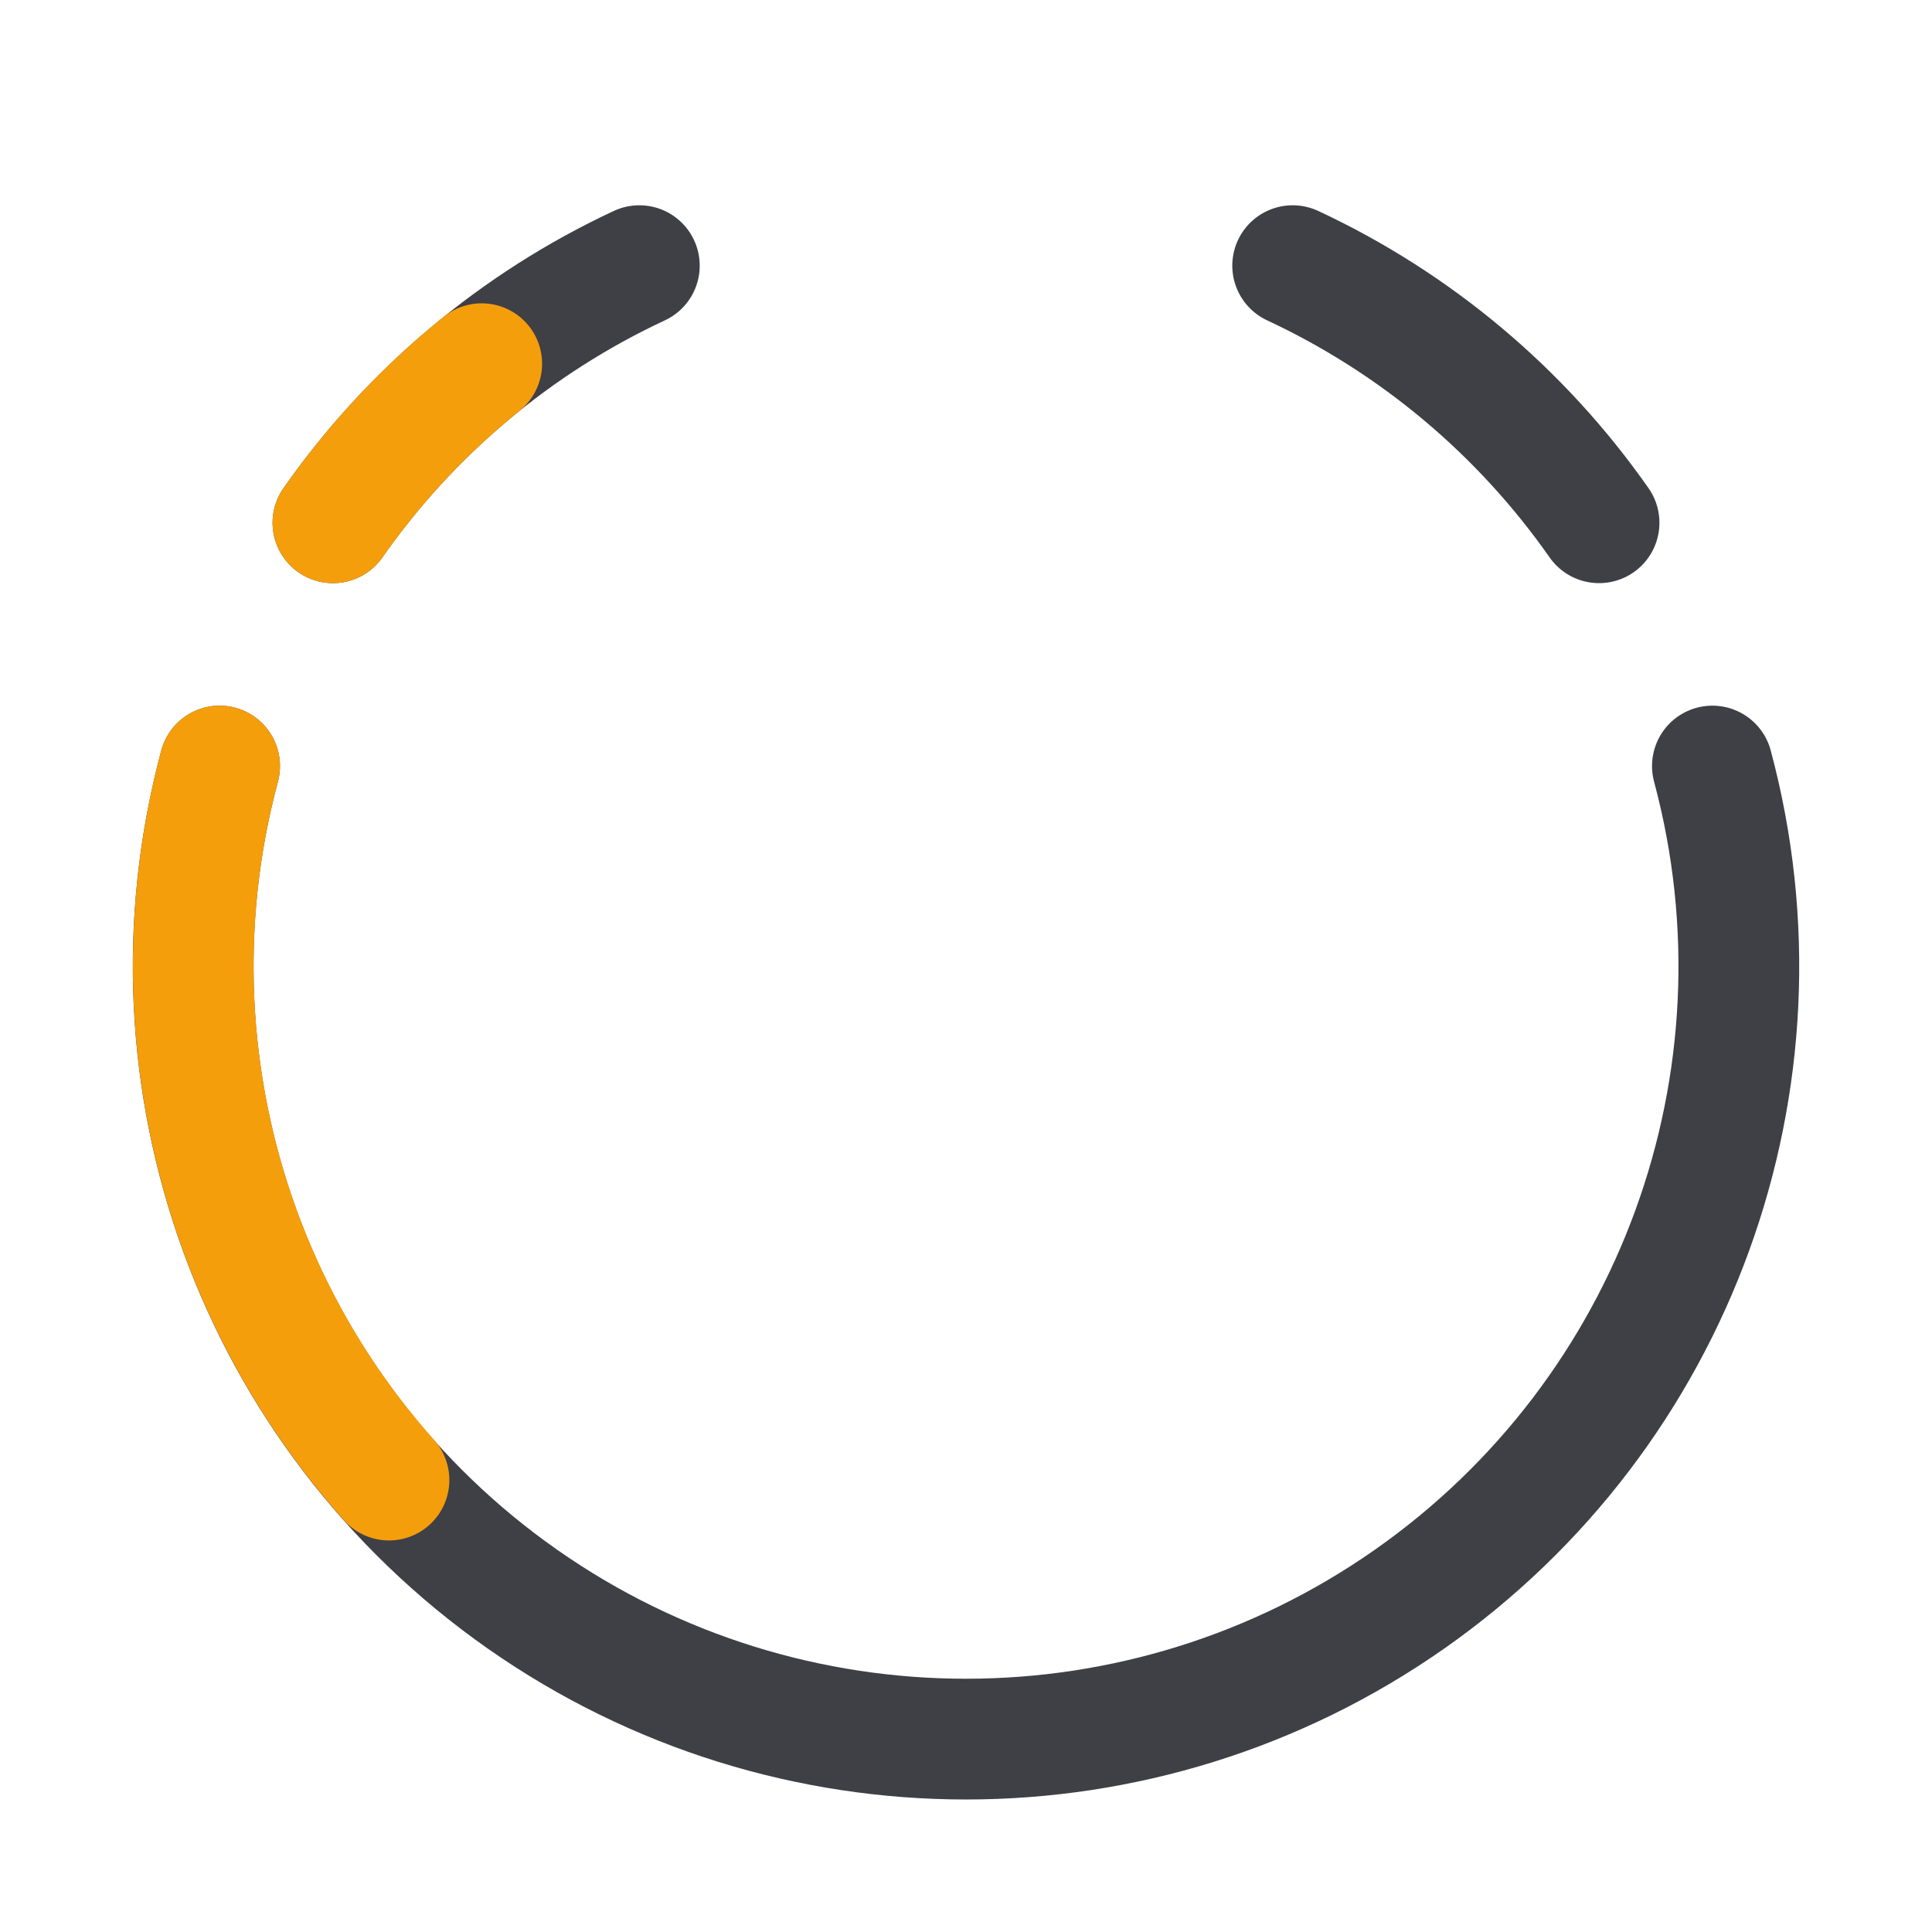
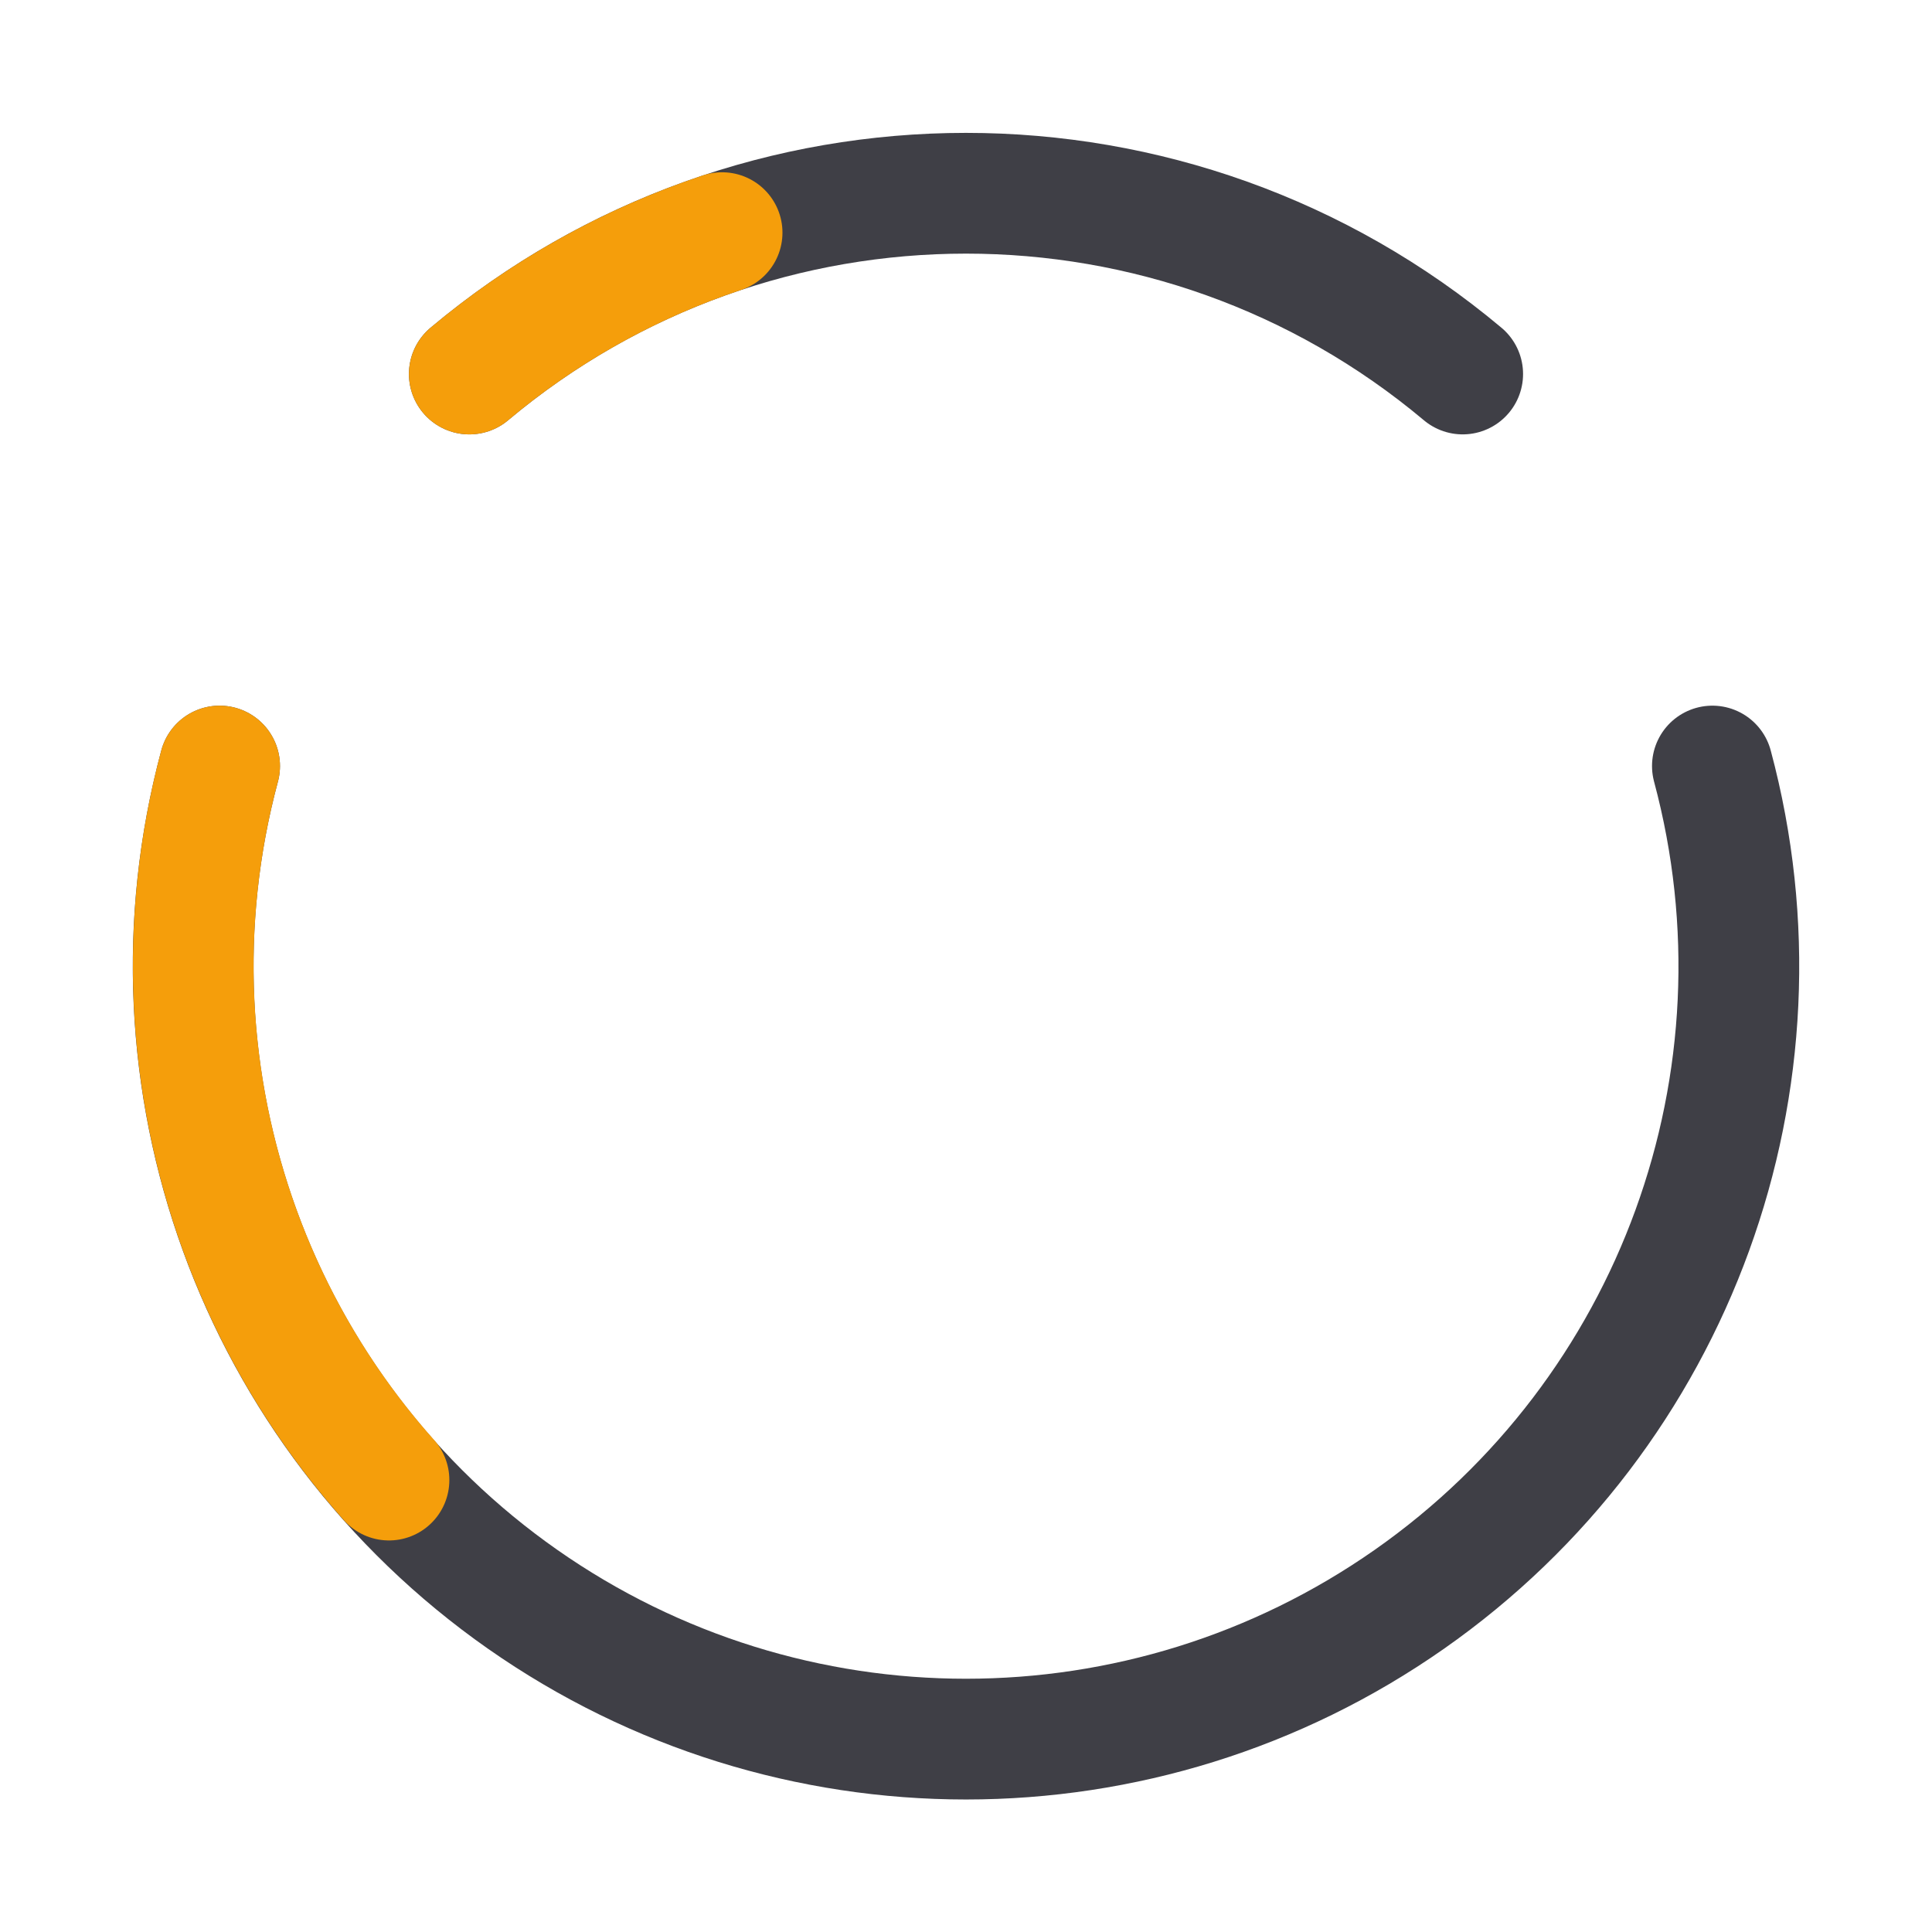
<svg xmlns="http://www.w3.org/2000/svg" viewBox="0 0 120 120">
-   <path d="M 20.68 32.47 A 48.0 48.0 0 0 1 39.71 16.50" fill="none" stroke="#3f3f46" stroke-width="7.5" stroke-linecap="round" />
-   <path d="M 80.29 16.50 A 48.0 48.0 0 0 1 99.32 32.47" fill="none" stroke="#3f3f46" stroke-width="7.5" stroke-linecap="round" />
-   <path d="M 20.68 32.47 A 48.0 48.0 0 0 1 29.92 22.59" fill="none" stroke="#f59e0b" stroke-width="7.5" stroke-linecap="round" />
+   <path d="M 29.15 23.23 A 48.0 48.0 0 0 1 90.85 23.23" fill="none" stroke="#3f3f46" stroke-width="7.5" stroke-linecap="round" />
+   <path d="M 29.15 23.23 A 48.0 48.0 0 0 1 44.85 14.45" fill="none" stroke="#f59e0b" stroke-width="7.5" stroke-linecap="round" />
  <path d="M 13.64 47.58 A 48.0 48.0 0 1 0 106.36 47.58" fill="none" stroke="#3f3f46" stroke-width="7.5" stroke-linecap="round" />
  <path d="M 13.64 47.58 A 48.0 48.0 0 0 0 24.16 91.93" fill="none" stroke="#f59e0b" stroke-width="7.5" stroke-linecap="round" />
</svg>
